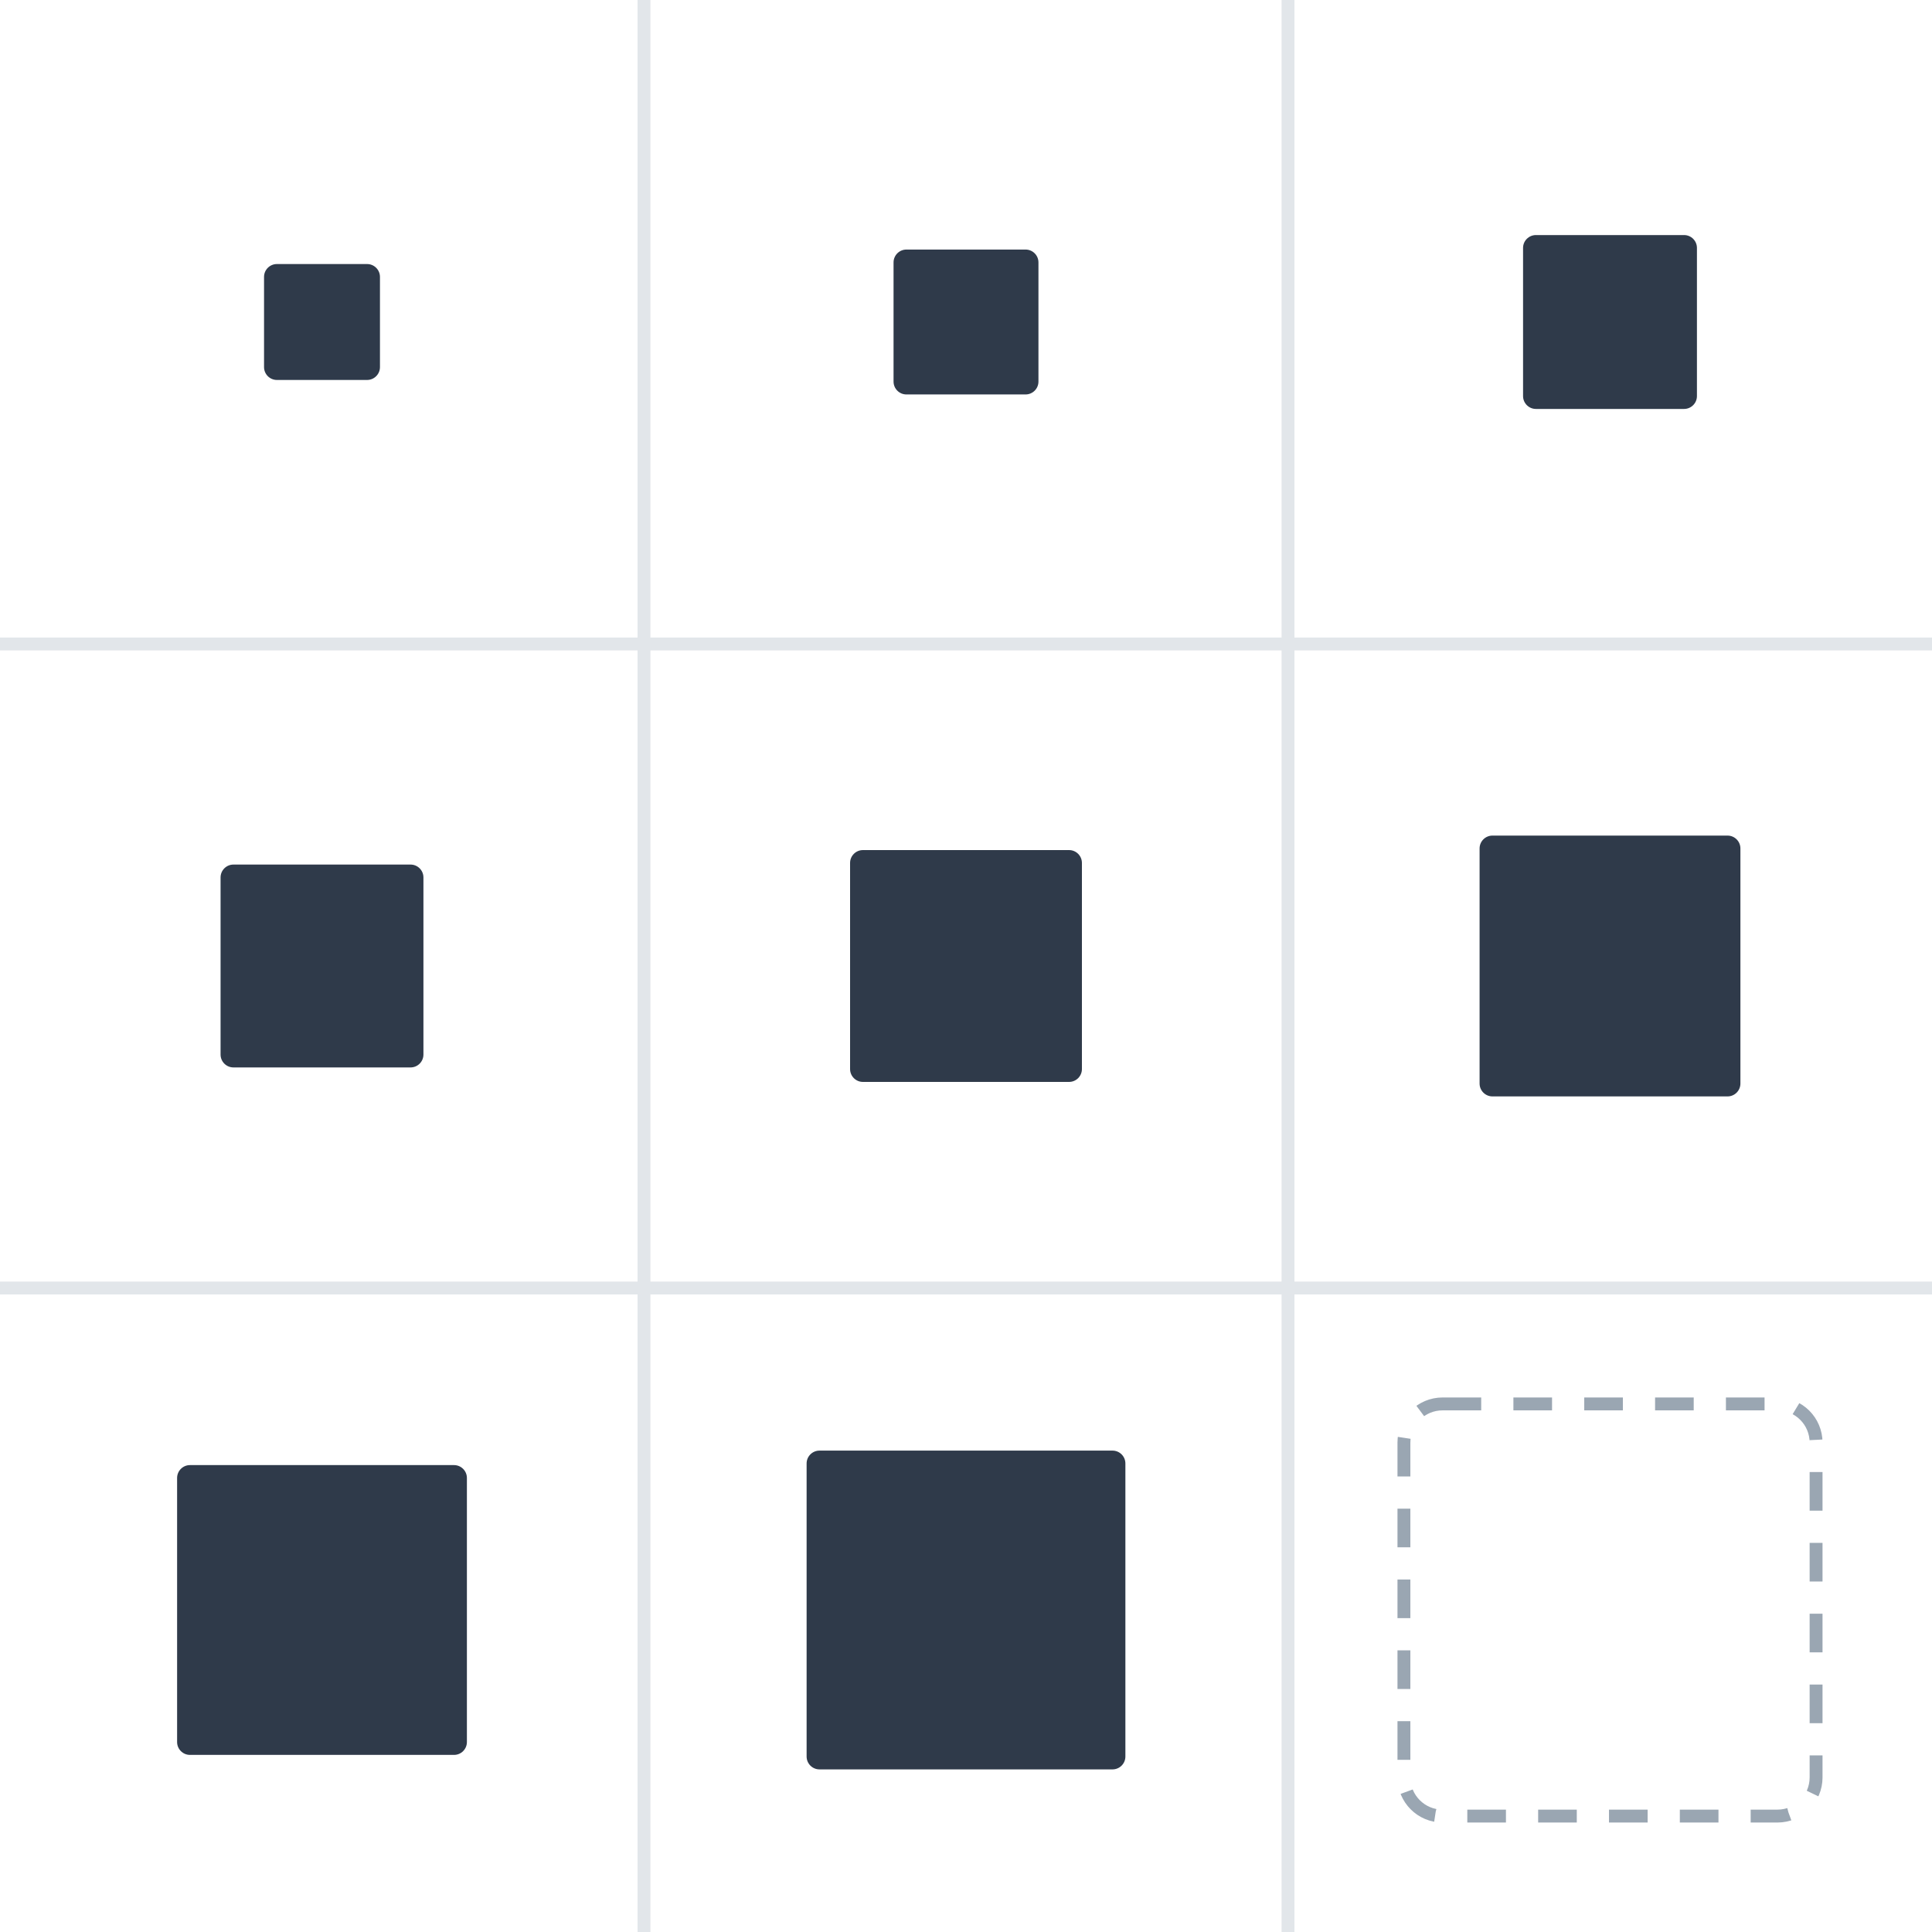
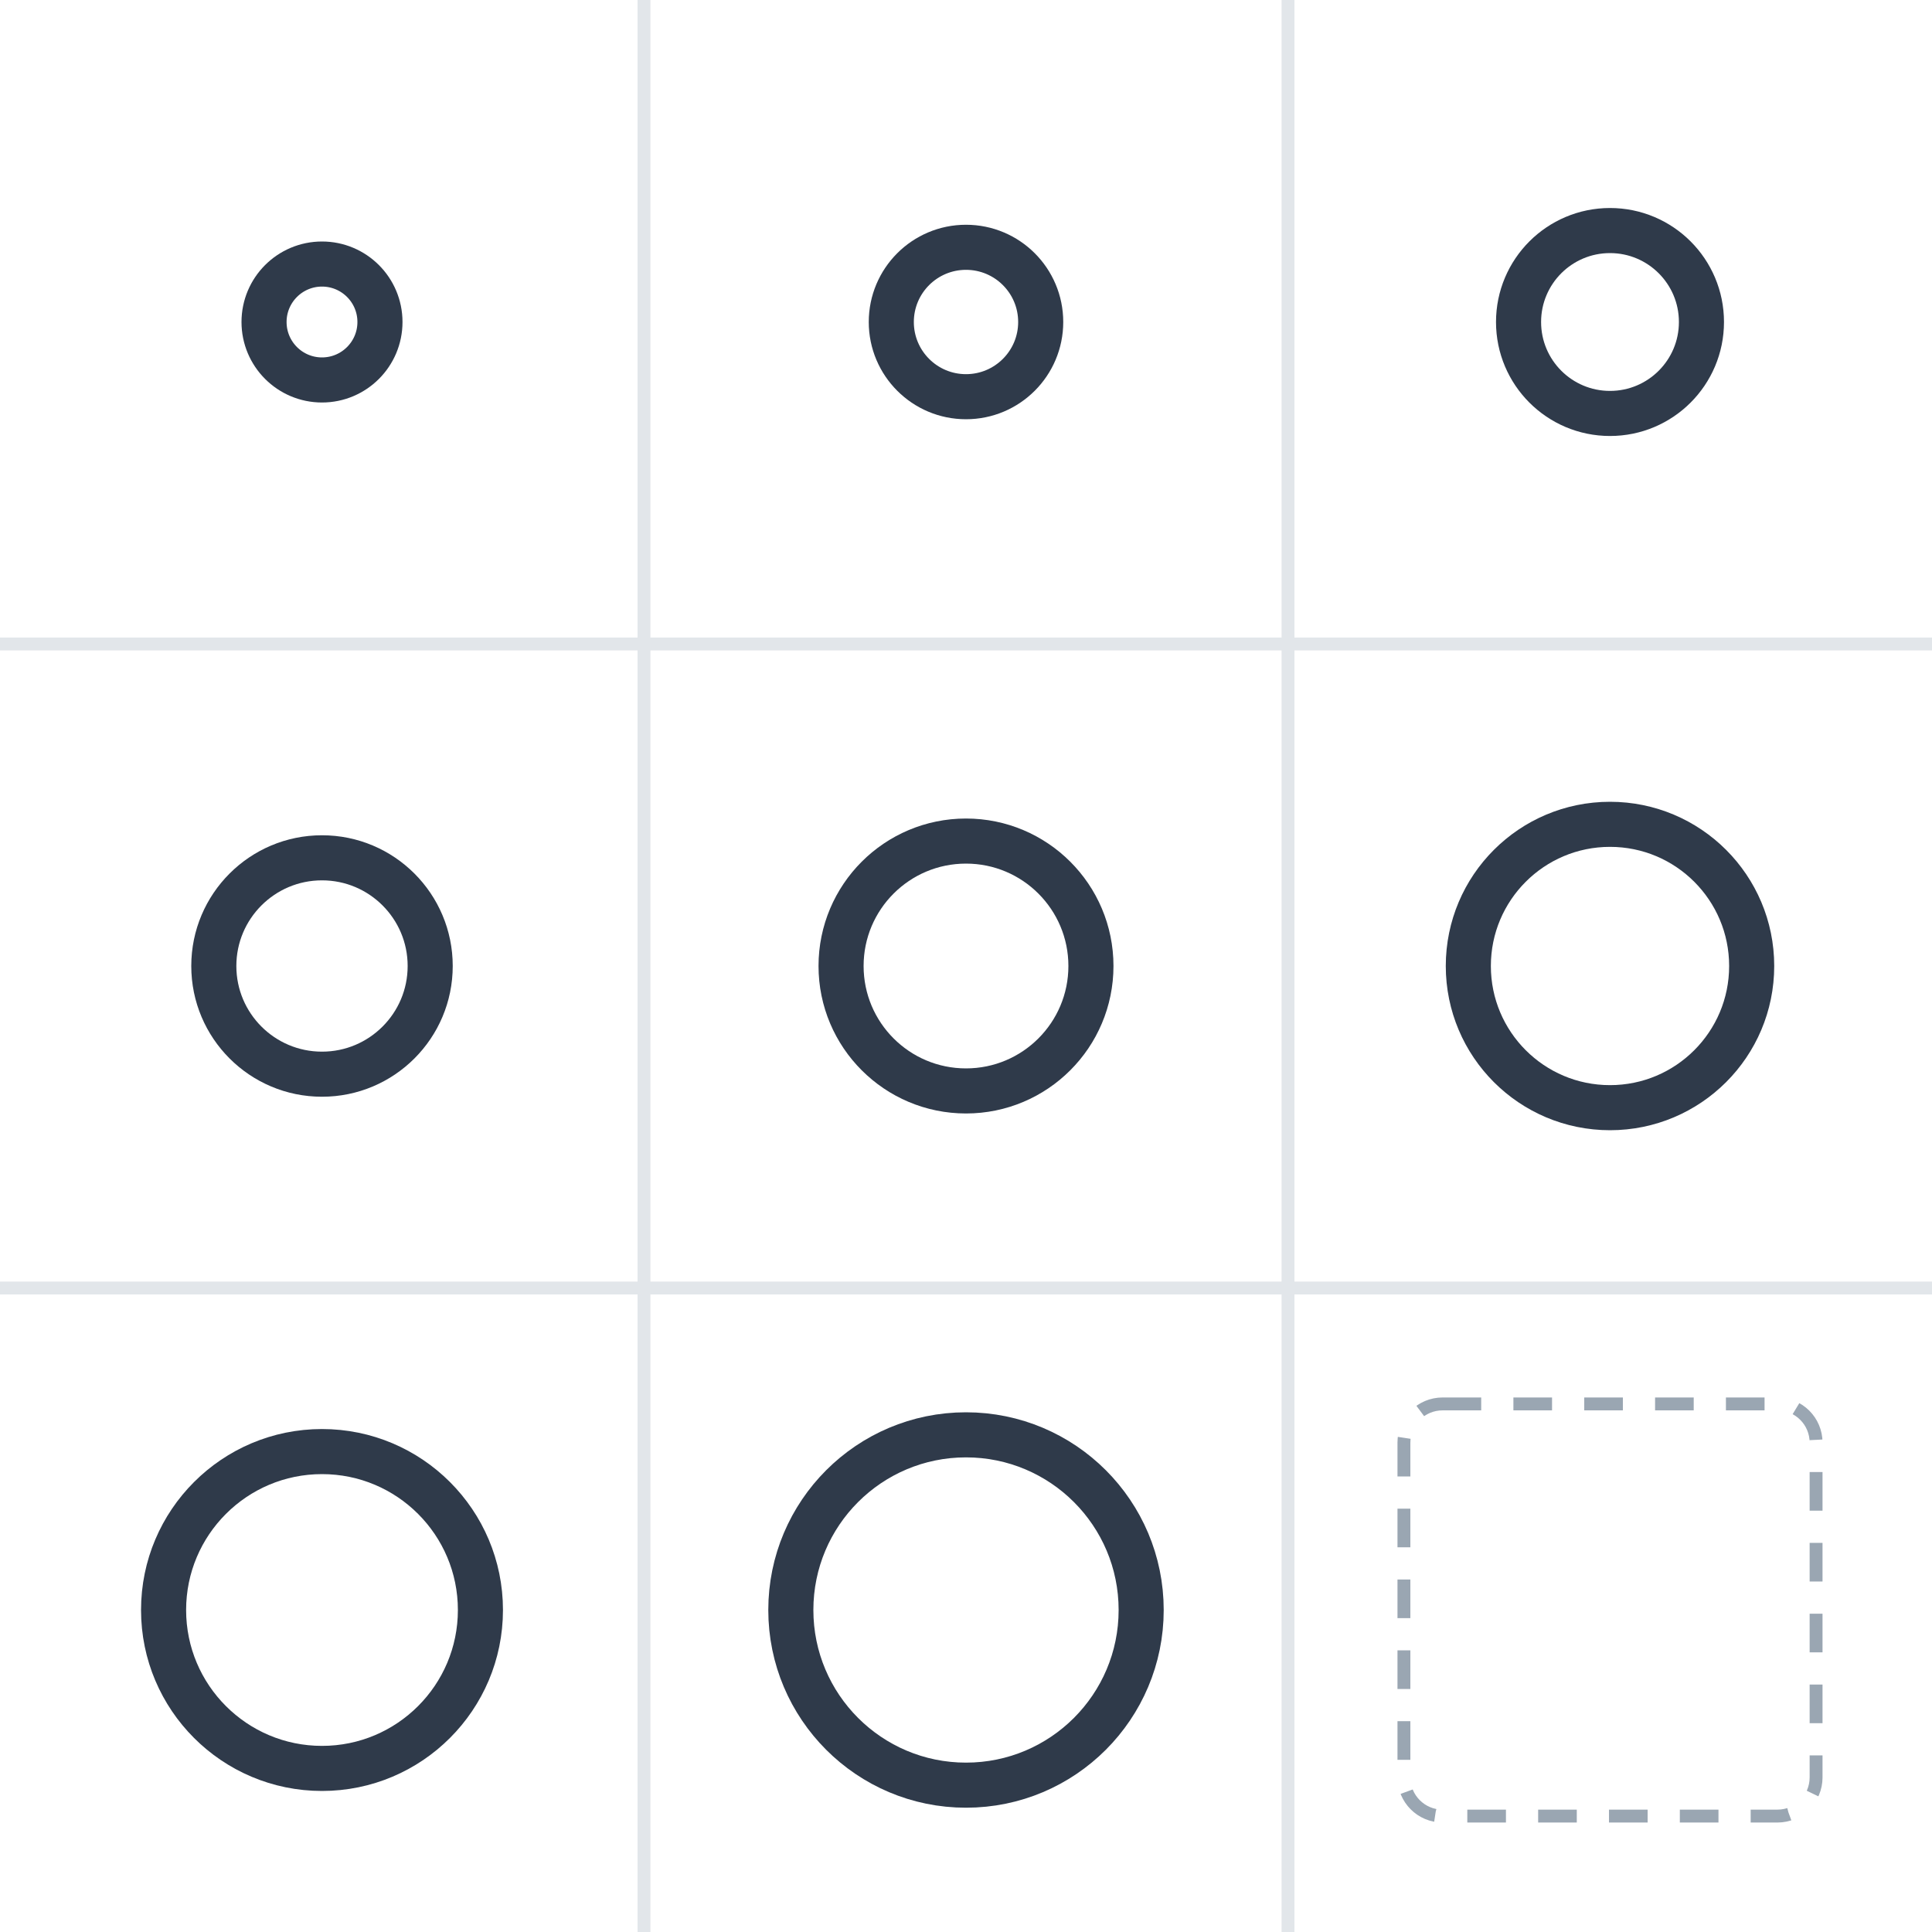
<svg xmlns="http://www.w3.org/2000/svg" viewBox="0 0 300 300" role="img">
  <path d="M100 0V300 M200 0V300 M0 100H300 M0 200H300" stroke="#e2e6ea" stroke-width="2" />
-   <rect x="41" y="41" width="18" height="18" rx="2" fill="#2f3a4a" />
-   <rect x="138.75" y="38.75" width="22.5" height="22.5" rx="2" fill="#2f3a4a" />
-   <rect x="236.5" y="36.5" width="27" height="27" rx="2" fill="#2f3a4a" />
-   <rect x="34.25" y="134.25" width="31.5" height="31.5" rx="2" fill="#2f3a4a" />
-   <rect x="132" y="132" width="36" height="36" rx="2" fill="#2f3a4a" />
-   <rect x="229.75" y="129.75" width="40.5" height="40.5" rx="2" fill="#2f3a4a" />
-   <rect x="27.5" y="227.5" width="45" height="45" rx="2" fill="#2f3a4a" />
-   <rect x="125.25" y="225.25" width="49.5" height="49.5" rx="2" fill="#2f3a4a" />
+   <circle cx="50" cy="50" r="9" fill="none" stroke="#2f3a4a" stroke-width="7" />
+   <circle cx="150" cy="50" r="11.6" fill="none" stroke="#2f3a4a" stroke-width="7" />
+   <circle cx="250" cy="50" r="14.2" fill="none" stroke="#2f3a4a" stroke-width="7" />
+   <circle cx="50" cy="150" r="16.8" fill="none" stroke="#2f3a4a" stroke-width="7" />
+   <circle cx="150" cy="150" r="19.4" fill="none" stroke="#2f3a4a" stroke-width="7" />
+   <circle cx="250" cy="150" r="22" fill="none" stroke="#2f3a4a" stroke-width="7" />
+   <circle cx="50" cy="250" r="24.6" fill="none" stroke="#2f3a4a" stroke-width="7" />
+   <circle cx="150" cy="250" r="27.2" fill="none" stroke="#2f3a4a" stroke-width="7" />
  <rect x="218" y="218" width="64" height="64" rx="6" fill="none" stroke="#9aa6b2" stroke-width="2" stroke-dasharray="6 5" />
</svg>
